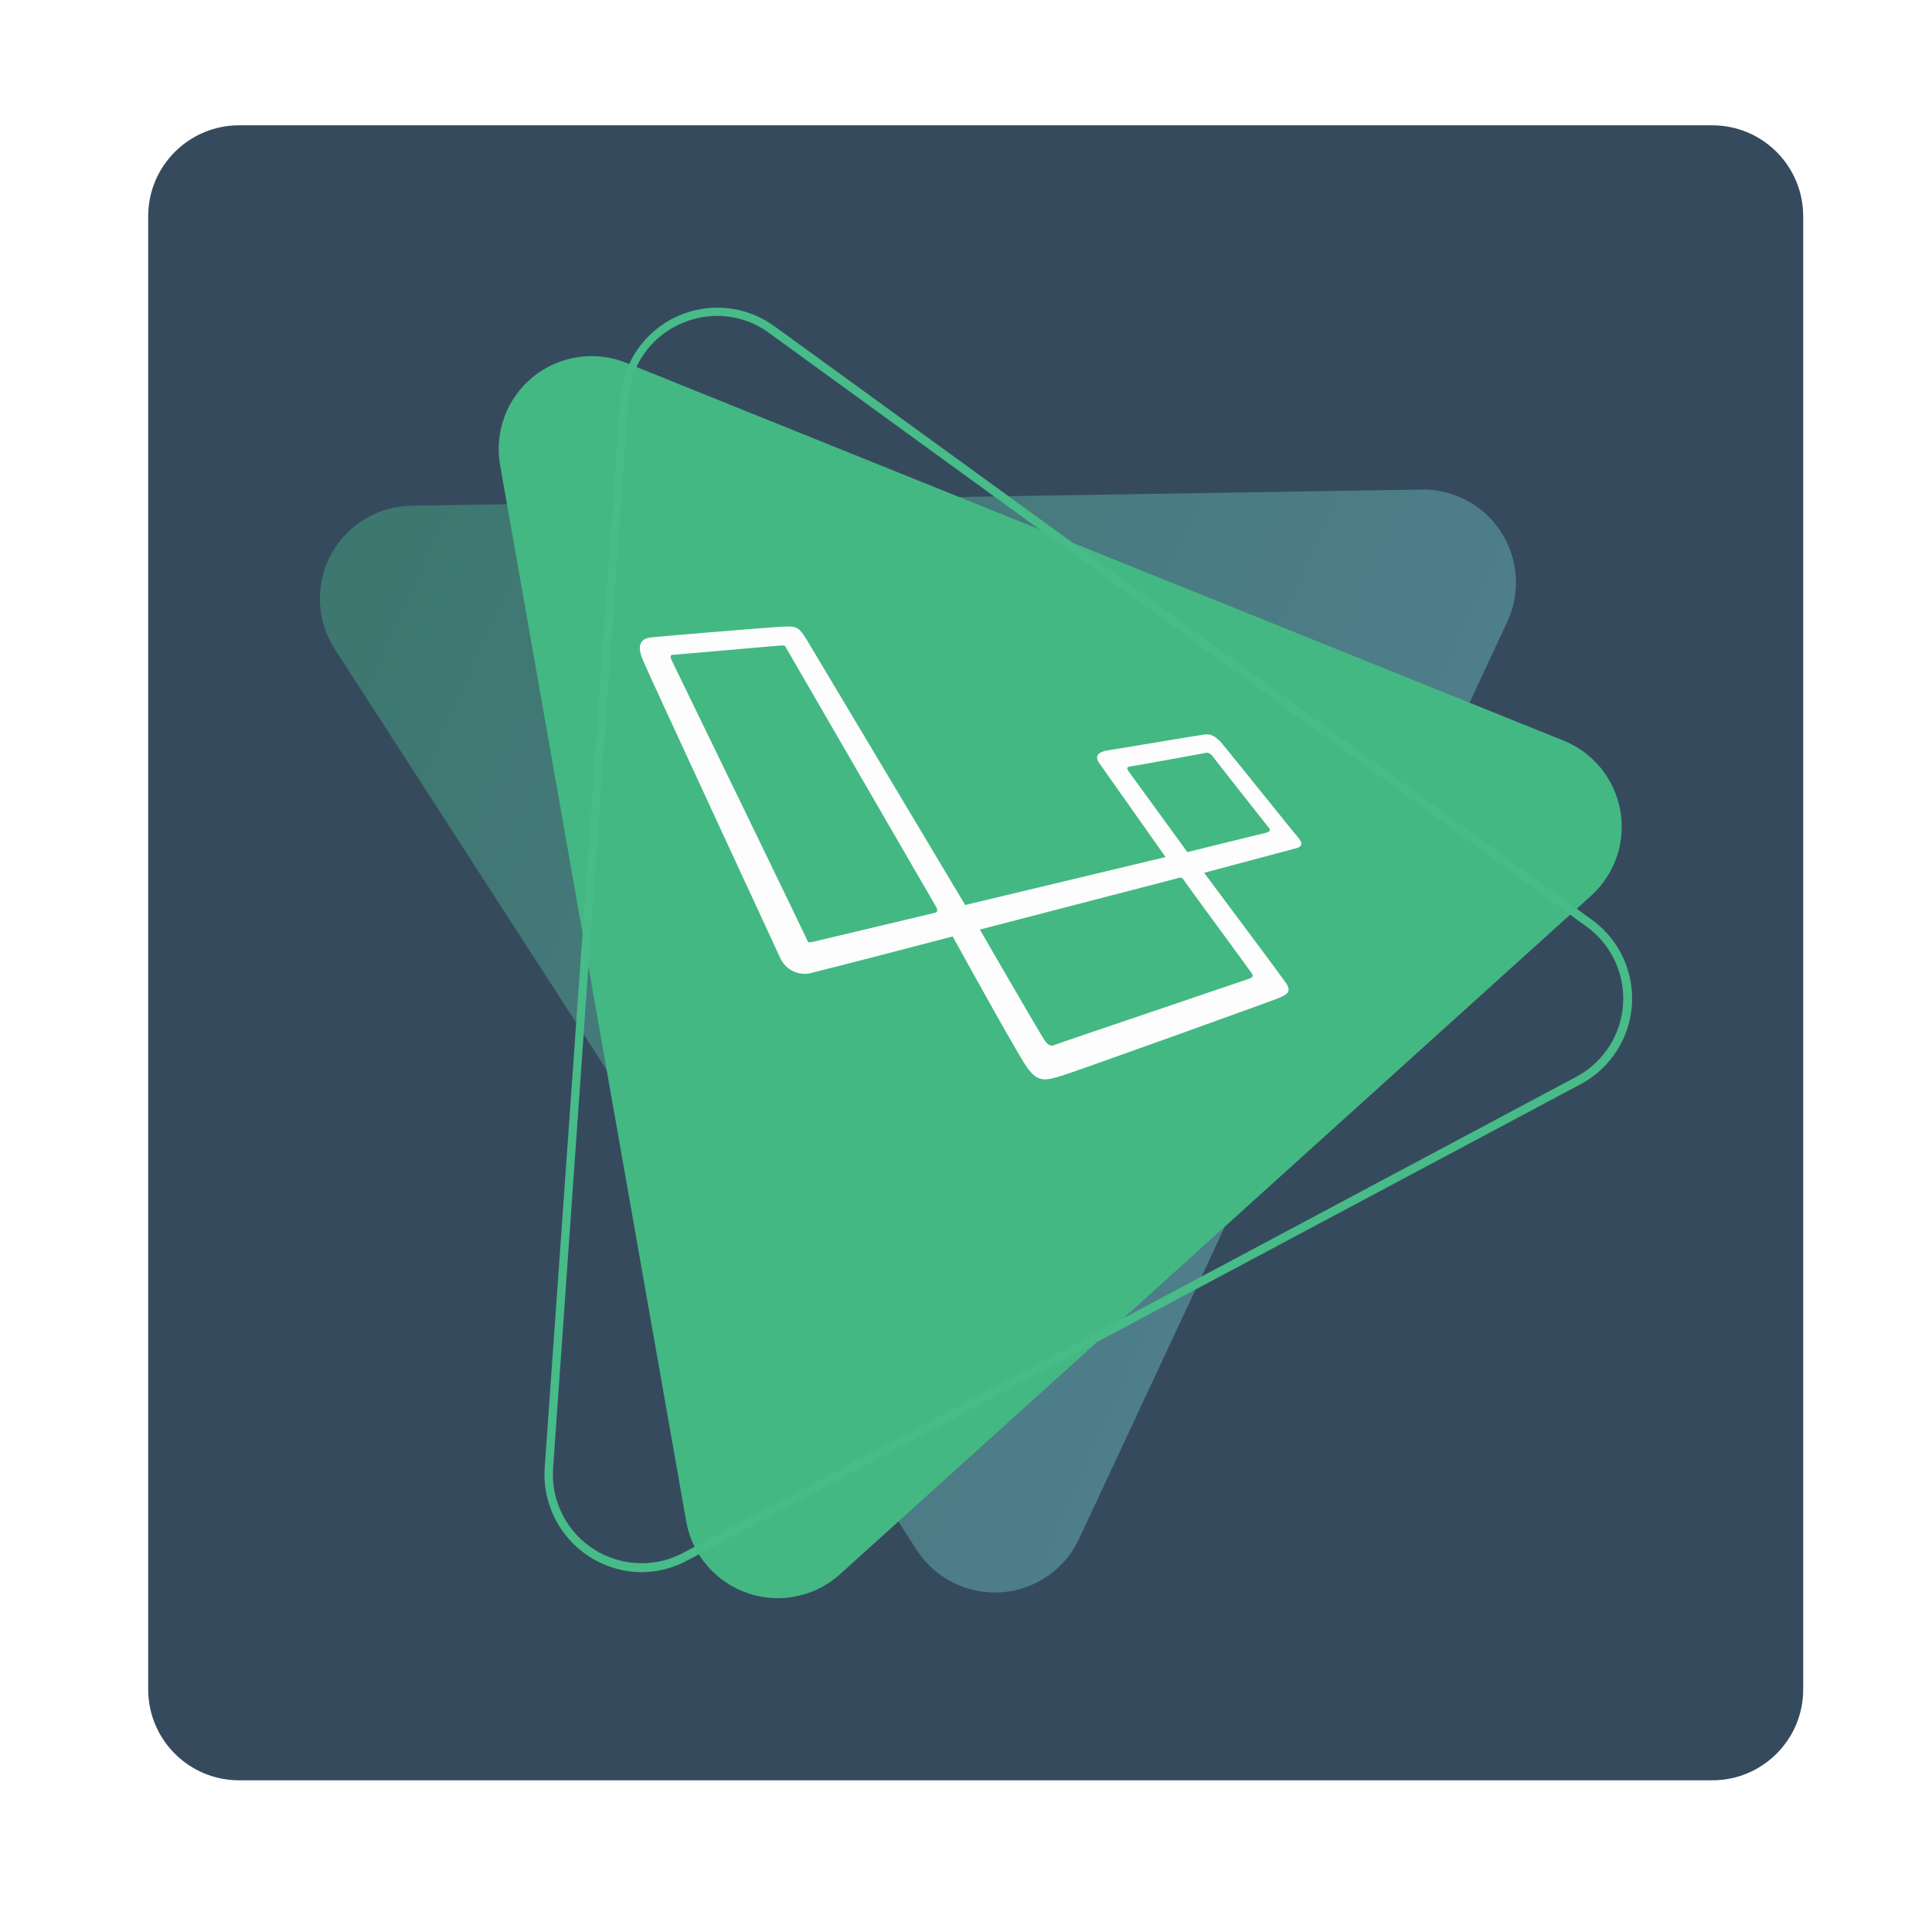
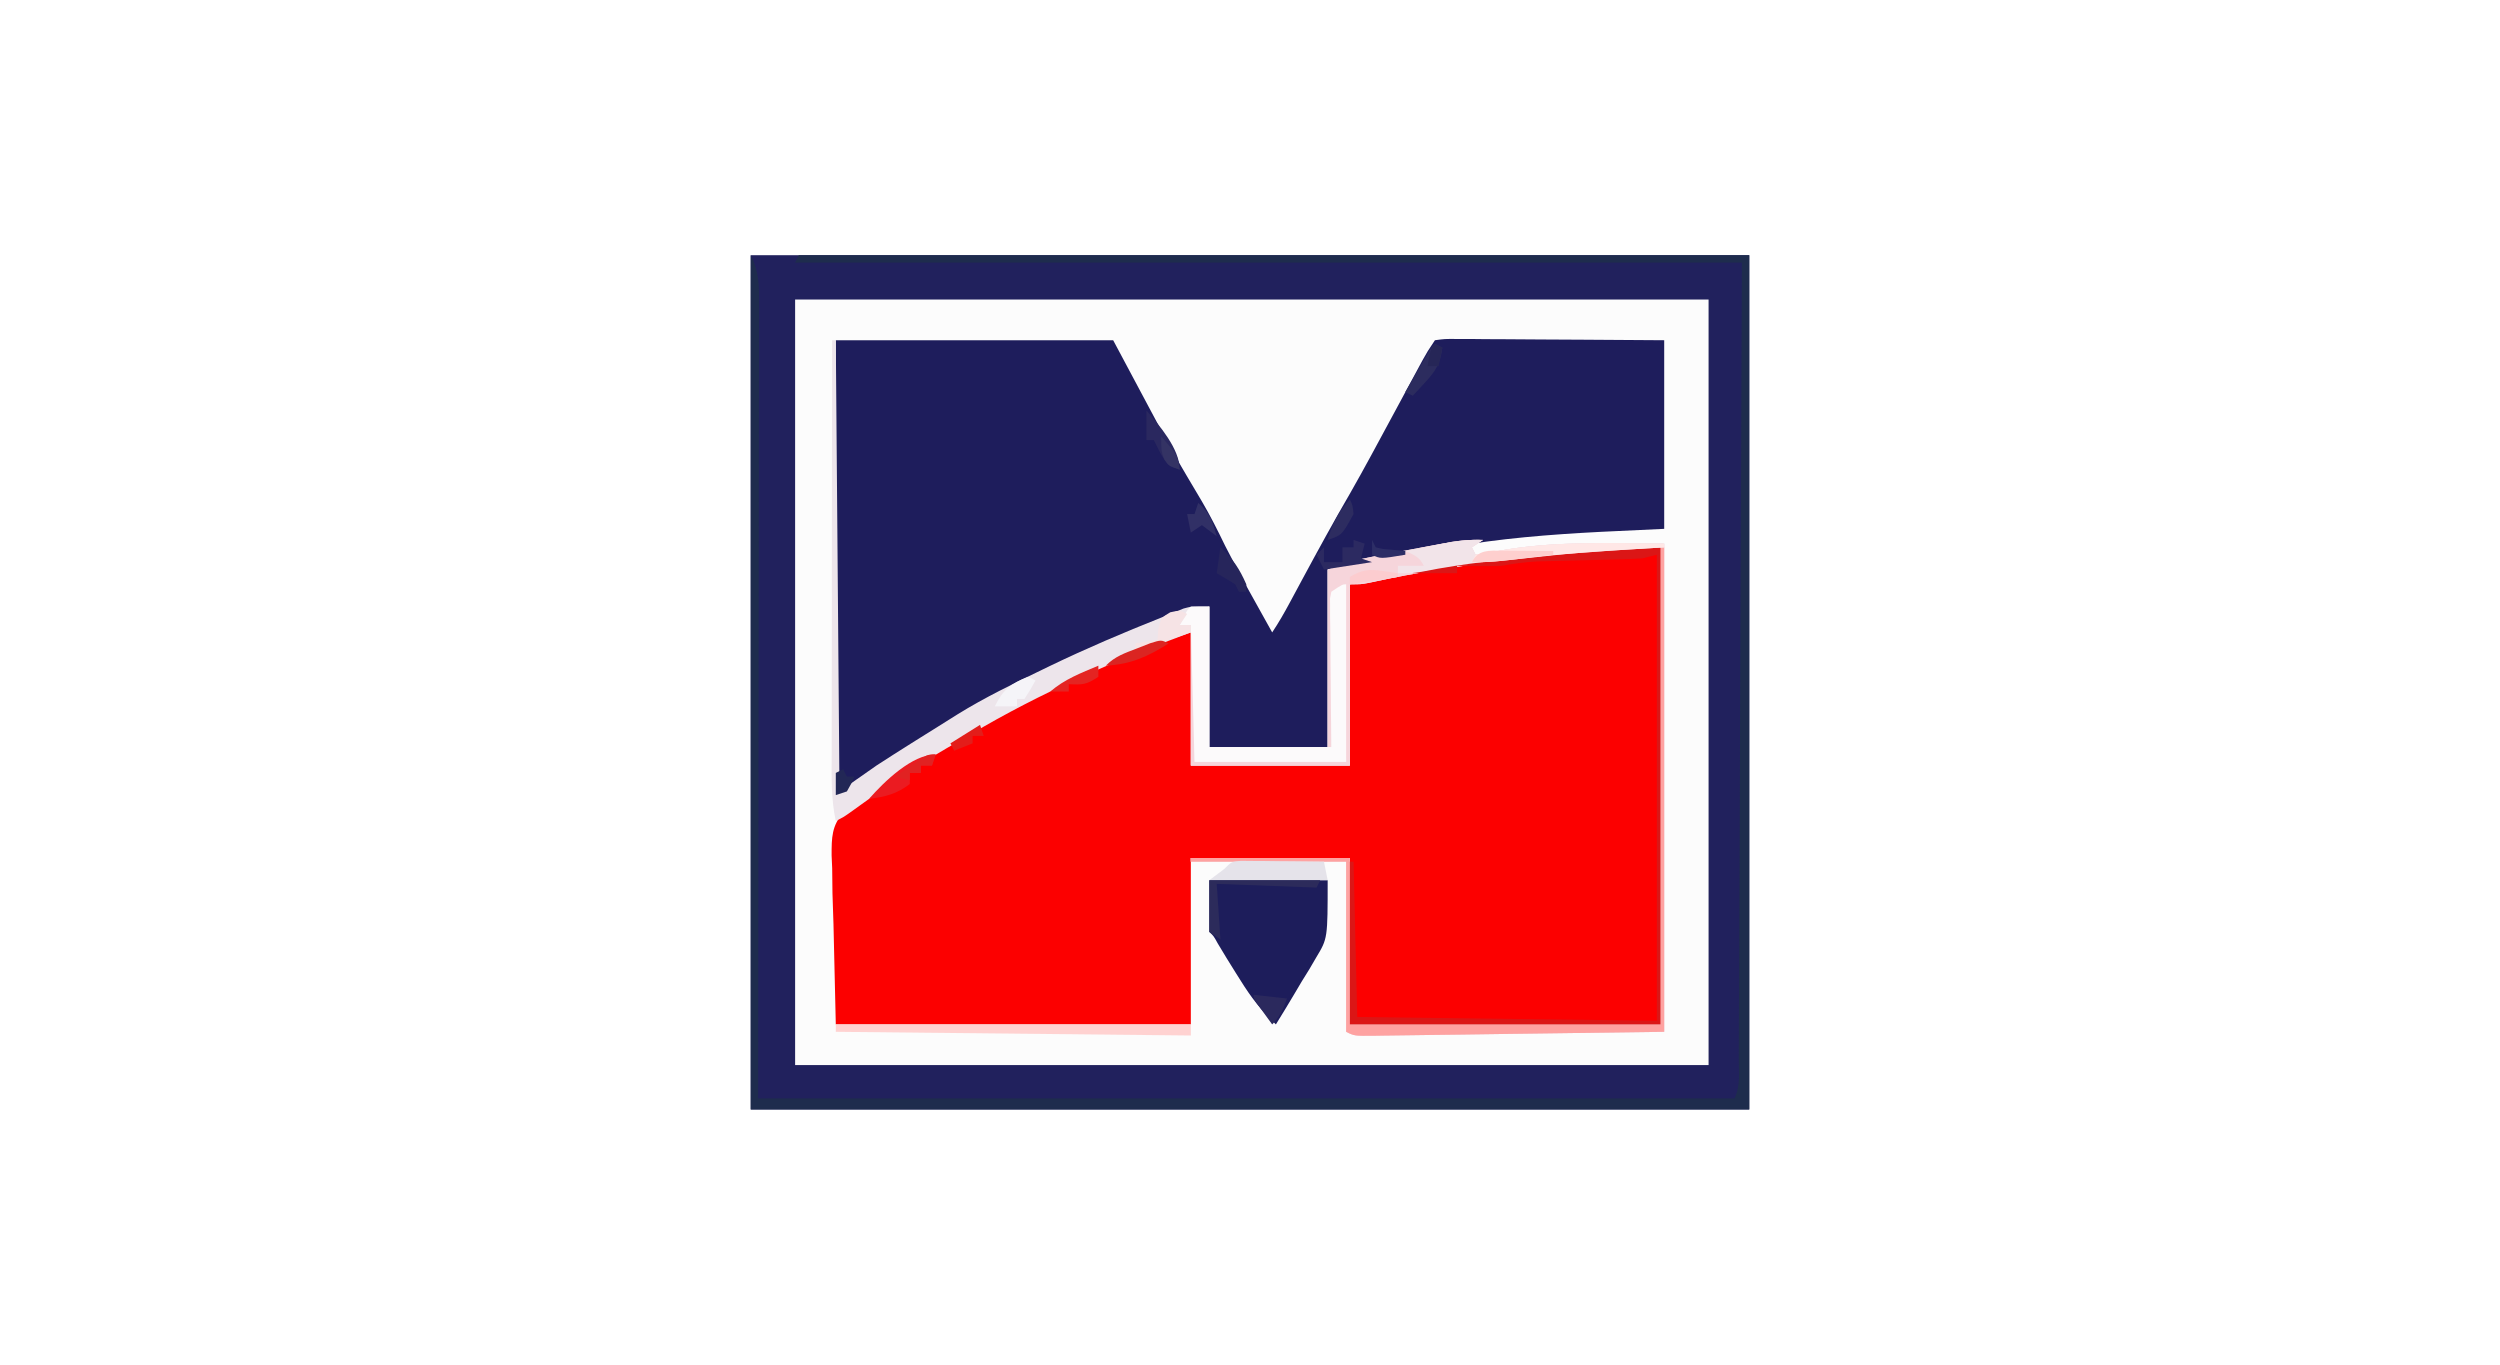
- <svg xmlns="http://www.w3.org/2000/svg" id="Layer_1" data-name="Layer 1" viewBox="0 0 255 255">
-   <defs>
-     <style>.cls-1{fill:#364a5e;}.cls-2{opacity:0.4;fill:url(#Degradado_sin_nombre_111);}.cls-3{fill:#43b883;}.cls-4{fill:#47bb88;}.cls-5{fill:#fdfdfe;}</style>
-     <linearGradient id="Degradado_sin_nombre_111" x1="44.78" y1="148.63" x2="190.3" y2="148.63" gradientTransform="matrix(0.91, 0.41, -0.41, 0.91, 58.38, -70.21)" gradientUnits="userSpaceOnUse">
-       <stop offset="0" stop-color="#47bb88" />
-       <stop offset="1" stop-color="#75cccf" />
-     </linearGradient>
-   </defs>
-   <rect class="cls-1" x="19.56" y="16.54" width="218.44" height="218.44" rx="12" />
-   <path class="cls-2" d="M187.87,64.61,54.53,66.75A12.26,12.26,0,0,0,44.19,85.67L121,204.58a12.27,12.27,0,0,0,21.53-1.7l56.5-121A12.28,12.28,0,0,0,187.87,64.61Z" />
-   <path class="cls-3" d="M206.59,97.84,82.92,48A12.26,12.26,0,0,0,66,61.36L90.57,200.79a12.27,12.27,0,0,0,20.5,6.81l99.12-89.54A12.27,12.27,0,0,0,206.59,97.84Z" />
-   <path class="cls-4" d="M84.67,207.51a12.91,12.91,0,0,1-12.78-13.76l10-141.22a12.82,12.82,0,0,1,20.52-9.33l107.91,78.35A12.82,12.82,0,0,1,208.81,143L90.94,205.84A12.78,12.78,0,0,1,84.67,207.51Zm10-165.82a11.92,11.92,0,0,0-4.89,1.07,11.58,11.58,0,0,0-6.84,9.85L73,193.83a11.71,11.71,0,0,0,17.41,11L208.28,142a11.72,11.72,0,0,0,1.33-19.55L101.7,44.09A11.6,11.6,0,0,0,94.67,41.69Z" />
-   <path class="cls-5" d="M171.43,110.66c-.58-.65-8.58-10.66-10-12.36s-2.1-1.39-3-1.27-11,1.83-12.16,2-1.91.67-1.19,1.68l8.76,12.41-26.45,6.33-21-35.16c-.84-1.24-1-1.68-2.92-1.59S87,84,86,84.12s-2.18.55-1.15,3,17.62,38.17,18.08,39.21a3.55,3.55,0,0,0,4.47,2c2.89-.7,12.88-3.3,18.34-4.73,2.88,5.22,8.76,15.82,9.85,17.34,1.46,2,2.45,1.69,4.68,1,1.75-.53,27.25-9.7,28.4-10.17s1.86-.81,1.08-2c-.57-.84-7.3-9.86-10.82-14.57l11.91-3.18C171.86,111.83,172,111.31,171.43,110.66Zm-48.08,9.83-15.92,3.79c-.79.18-.79.09-.88-.18S88.94,87.7,88.7,87.25s-.23-.81,0-.81,14-1.23,14.47-1.25.44.07.62.38l19.74,34.08C123.87,120.24,123.67,120.42,123.35,120.49Zm41.76,7.83c.24.37.48.6-.27.87s-25.06,8.48-25.54,8.69-.84.27-1.45-.61-8.52-14.58-8.52-14.58L155.11,116c.65-.2.85-.33,1.25.31S164.88,127.94,165.11,128.32ZM166.77,110c-.58.12-10.05,2.47-10.05,2.47L149,101.86c-.22-.31-.4-.62.14-.69s9.34-1.66,9.74-1.75.74-.2,1.23.47,7.18,9.14,7.44,9.47S167.35,109.88,166.77,110Z" />
+ <svg xmlns="http://www.w3.org/2000/svg" version="1.1" width="676" height="369">
+   <path d="M0 0 C89.1 0 178.2 0 270 0 C270 76.23 270 152.46 270 231 C180.9 231 91.8 231 0 231 C0 154.77 0 78.54 0 0 Z " fill="#FCFCFC" transform="translate(203,69)" />
+   <path d="M0 0 C0 42.57 0 85.14 0 129 C-27.72 129 -55.44 129 -84 129 C-84 114.15 -84 99.3 -84 84 C-98.19 84 -112.38 84 -127 84 C-127 98.85 -127 113.7 -127 129 C-158.68 129 -190.36 129 -223 129 C-223.206 120.09 -223.412 111.18 -223.625 102 C-223.716 99.201 -223.807 96.403 -223.901 93.52 C-223.93 91.284 -223.956 89.048 -223.977 86.812 C-224.028 85.666 -224.079 84.519 -224.132 83.338 C-224.137 78.464 -224.131 75.301 -220.853 71.528 C-218.32 69.478 -215.77 67.712 -213 66 C-211.62 65.047 -210.242 64.09 -208.867 63.129 C-207.541 62.266 -206.21 61.411 -204.875 60.562 C-204.154 60.1 -203.433 59.638 -202.691 59.161 C-195.994 54.91 -189.115 51.021 -182.157 47.218 C-180.551 46.311 -178.963 45.371 -177.386 44.415 C-169.434 39.614 -161.282 35.861 -152.75 32.25 C-151.427 31.682 -150.104 31.113 -148.781 30.543 C-131.21 23 -131.21 23 -127 23 C-127 34.88 -127 46.76 -127 59 C-112.81 59 -98.62 59 -84 59 C-84 42.83 -84 26.66 -84 10 C-78.703 8.234 -73.77 7.053 -68.312 6.062 C-67.368 5.891 -66.423 5.719 -65.45 5.542 C-54.37 3.607 -43.204 2.4 -32.014 1.299 C-30.137 1.113 -28.262 0.914 -26.388 0.697 C-17.477 -0.272 -9.16 0 0 0 Z " fill="#FC0000" transform="translate(449,148)" />
+   <path d="M0 0 C24.75 0 49.5 0 75 0 C80.28 9.9 85.56 19.8 91 30 C94.964 36.791 94.964 36.791 98.98 43.551 C101.283 47.483 103.302 51.498 105.285 55.598 C109.28 63.524 113.688 71.242 118 79 C119.759 76.362 121.26 73.74 122.758 70.949 C123.297 69.947 123.837 68.945 124.392 67.913 C125.25 66.316 125.25 66.316 126.125 64.688 C130.361 56.831 134.633 49.009 139.121 41.293 C142.985 34.521 146.656 27.642 150.359 20.781 C150.918 19.747 151.476 18.714 152.051 17.648 C153.2 15.519 154.349 13.389 155.496 11.258 C156.049 10.234 156.602 9.211 157.172 8.156 C157.668 7.237 158.164 6.317 158.675 5.369 C160 3 160 3 162 0 C164.594 -0.361 164.594 -0.361 167.918 -0.341 C169.16 -0.34 170.401 -0.34 171.679 -0.34 C173.039 -0.325 174.398 -0.309 175.758 -0.293 C177.145 -0.287 178.532 -0.283 179.919 -0.28 C183.572 -0.269 187.225 -0.239 190.878 -0.206 C194.605 -0.175 198.332 -0.161 202.059 -0.146 C209.373 -0.116 216.686 -0.057 224 0 C224 16.83 224 33.66 224 51 C218.328 51.268 212.656 51.536 206.812 51.812 C193.059 52.529 179.571 53.576 166 56 C163.564 56.423 161.128 56.846 158.691 57.27 C150.114 58.774 141.54 60.292 133 62 C133 77.84 133 93.68 133 110 C122.44 110 111.88 110 101 110 C101 97.46 101 84.92 101 72 C81.845 77.894 64.575 85.442 47.02 94.867 C43.551 96.723 40.039 98.47 36.5 100.188 C32.263 102.289 28.368 104.604 24.484 107.297 C21.328 109.461 18.103 111.507 14.875 113.562 C11.086 115.981 7.327 118.421 3.688 121.062 C1 123 1 123 0 123 C0 82.41 0 41.82 0 0 Z " fill="#1E1D5C" transform="translate(226,92)" />
+   <path d="M0 0 C89.1 0 178.2 0 270 0 C270 76.23 270 152.46 270 231 C180.9 231 91.8 231 0 231 C0 154.77 0 78.54 0 0 Z M12 12 C12 80.31 12 148.62 12 219 C93.51 219 175.02 219 259 219 C259 150.69 259 82.38 259 12 C177.49 12 95.98 12 12 12 Z " fill="#21215D" transform="translate(203,69)" />
+   <path d="M0 0 C0.33 0 0.66 0 1 0 C1.33 40.26 1.66 80.52 2 122 C5.3 119.69 8.6 117.38 12 115 C15.155 112.956 18.313 110.931 21.5 108.938 C22.333 108.415 23.166 107.893 24.025 107.354 C25.646 106.339 27.269 105.326 28.893 104.314 C30.561 103.274 32.225 102.226 33.887 101.176 C41.306 96.578 49.151 92.797 57 89 C57.946 88.541 57.946 88.541 58.912 88.073 C68.777 83.317 78.822 79.04 89 75 C89.695 74.713 90.39 74.426 91.106 74.131 C91.794 73.856 92.482 73.58 93.191 73.297 C94.109 72.923 94.109 72.923 95.045 72.542 C97 72 97 72 102 72 C102 84.54 102 97.08 102 110 C112.56 110 123.12 110 134 110 C134 94.16 134 78.32 134 62 C138.271 60.292 141.833 59.333 146.312 58.492 C147.35 58.297 147.35 58.297 148.407 58.097 C149.863 57.824 151.318 57.554 152.774 57.286 C154.994 56.876 157.212 56.456 159.43 56.035 C160.849 55.77 162.268 55.506 163.688 55.242 C165.611 54.884 165.611 54.884 167.574 54.519 C170.463 54.081 173.089 53.889 176 54 C175.01 54.66 174.02 55.32 173 56 C173.33 56.66 173.66 57.32 174 58 C174.855 57.857 175.709 57.714 176.59 57.566 C177.715 57.379 178.841 57.193 180 57 C181.012 56.823 182.024 56.647 183.066 56.465 C197.353 54.31 209.998 55 225 55 C225 98.56 225 142.12 225 187 C204.272 187.278 204.272 187.278 183.125 187.562 C176.574 187.654 176.574 187.654 169.891 187.748 C164.568 187.816 164.568 187.816 162.078 187.847 C160.335 187.869 158.592 187.893 156.848 187.919 C154.212 187.958 151.575 187.991 148.938 188.022 C148.158 188.035 147.378 188.048 146.575 188.061 C141.228 188.114 141.228 188.114 139 187 C139 171.82 139 156.64 139 141 C125.14 141 111.28 141 97 141 C97 140.67 97 140.34 97 140 C111.19 140 125.38 140 140 140 C140 154.85 140 169.7 140 185 C167.72 185 195.44 185 224 185 C224 142.43 224 99.86 224 56 C197.132 57.853 171.373 59.795 145.207 65.589 C143 66 143 66 140 66 C140 82.17 140 98.34 140 115 C125.81 115 111.62 115 97 115 C97 103.12 97 91.24 97 79 C76.143 86.751 56.53 95.227 37.375 106.594 C35.238 107.859 33.093 109.105 30.941 110.344 C21.763 115.677 13.136 121.693 4.55 127.928 C3 129 3 129 1 130 C-0.315 124.006 -0.133 118.038 -0.114 111.936 C-0.114 110.726 -0.114 109.515 -0.114 108.268 C-0.113 104.963 -0.108 101.658 -0.101 98.352 C-0.095 94.893 -0.095 91.434 -0.093 87.974 C-0.09 81.43 -0.082 74.885 -0.072 68.34 C-0.061 60.887 -0.055 53.434 -0.05 45.98 C-0.04 30.653 -0.022 15.327 0 0 Z " fill="#EDE5EB" transform="translate(225,92)" />
+   <path d="M0 0 C2.279 4.558 2.274 8.033 2.241 12.985 C2.242 13.901 2.244 14.817 2.246 15.76 C2.249 18.846 2.238 21.931 2.227 25.017 C2.226 27.26 2.227 29.503 2.228 31.746 C2.228 37.763 2.217 43.779 2.203 49.796 C2.191 55.438 2.191 61.08 2.189 66.722 C2.179 83.231 2.151 99.741 2.125 116.25 C2.084 153.127 2.042 190.005 2 228 C89.12 228 176.24 228 266 228 C267.667 224.666 267.154 220.922 267.158 217.256 C267.166 215.884 267.166 215.884 267.173 214.485 C267.189 211.394 267.197 208.302 267.205 205.21 C267.215 202.967 267.225 200.724 267.236 198.481 C267.263 192.457 267.284 186.432 267.304 180.407 C267.323 174.76 267.348 169.114 267.373 163.467 C267.442 146.936 267.501 130.406 267.562 113.875 C267.707 76.956 267.851 40.038 268 2 C183.52 2 99.04 2 12 2 C12.33 1.34 12.66 0.68 13 0 C97.81 0 182.62 0 270 0 C270 76.23 270 152.46 270 231 C180.9 231 91.8 231 0 231 C0 154.77 0 78.54 0 0 Z " fill="#1E2C4D" transform="translate(203,69)" />
+   <path d="M0 0 C-0.99 0.66 -1.98 1.32 -3 2 C-2.505 2.99 -2.505 2.99 -2 4 C-1.145 3.857 -0.291 3.714 0.59 3.566 C2.278 3.286 2.278 3.286 4 3 C5.012 2.823 6.024 2.647 7.066 2.465 C21.353 0.31 33.998 1 49 1 C49 44.56 49 88.12 49 133 C28.272 133.278 28.272 133.278 7.125 133.562 C0.574 133.654 0.574 133.654 -6.109 133.748 C-11.432 133.816 -11.432 133.816 -13.922 133.847 C-15.665 133.869 -17.408 133.893 -19.152 133.919 C-21.788 133.958 -24.425 133.991 -27.062 134.022 C-27.842 134.035 -28.622 134.048 -29.425 134.061 C-34.772 134.114 -34.772 134.114 -37 133 C-37 117.82 -37 102.64 -37 87 C-50.86 87 -64.72 87 -79 87 C-79 86.67 -79 86.34 -79 86 C-64.81 86 -50.62 86 -36 86 C-36 100.85 -36 115.7 -36 131 C-8.28 131 19.44 131 48 131 C48 88.43 48 45.86 48 2 C21.132 3.853 -4.627 5.795 -30.793 11.589 C-33 12 -33 12 -36 12 C-36 28.17 -36 44.34 -36 61 C-50.19 61 -64.38 61 -79 61 C-79 49.12 -79 37.24 -79 25 C-78.67 25 -78.34 25 -78 25 C-78 36.55 -78 48.1 -78 60 C-64.47 60 -50.94 60 -37 60 C-37.33 44.49 -37.66 28.98 -38 13 C-38.66 13.33 -39.32 13.66 -40 14 C-40.33 27.86 -40.66 41.72 -41 56 C-41.33 56 -41.66 56 -42 56 C-42 40.16 -42 24.32 -42 8 C-37.729 6.292 -34.167 5.333 -29.688 4.492 C-28.996 4.362 -28.305 4.231 -27.593 4.097 C-26.137 3.824 -24.682 3.554 -23.226 3.286 C-21.006 2.876 -18.788 2.456 -16.57 2.035 C-15.151 1.77 -13.732 1.506 -12.312 1.242 C-11.03 1.004 -9.747 0.765 -8.426 0.519 C-5.537 0.081 -2.911 -0.111 0 0 Z " fill="#F6D5DB" transform="translate(401,146)" />
+   <path d="M0 0 C10.56 0 21.12 0 32 0 C32 15.75 32 15.75 28.938 20.836 C28.306 21.919 27.674 23.002 27.023 24.117 C26.356 25.192 25.688 26.267 25 27.375 C24.332 28.504 23.665 29.633 22.977 30.797 C21.344 33.549 19.686 36.281 18 39 C14.068 35.332 11.201 31.56 8.375 27 C7.993 26.397 7.612 25.793 7.219 25.172 C5.54 22.51 3.898 19.829 2.289 17.125 C1.171 15.091 1.171 15.091 0 14 C0 9.38 0 4.76 0 0 Z " fill="#1D1D5B" transform="translate(327,238)" />
+   <path d="M0 0 C0 15.84 0 31.68 0 48 C-13.53 48 -27.06 48 -41 48 C-41.33 35.79 -41.66 23.58 -42 11 C-42.99 11 -43.98 11 -45 11 C-43.125 7.125 -43.125 7.125 -42 6 C-40.35 6 -38.7 6 -37 6 C-37 18.54 -37 31.08 -37 44 C-26.11 44 -15.22 44 -4 44 C-4.035 40.991 -4.07 37.983 -4.105 34.883 C-4.129 31.977 -4.147 29.071 -4.165 26.166 C-4.18 24.142 -4.2 22.119 -4.226 20.095 C-4.263 17.191 -4.28 14.287 -4.293 11.383 C-4.308 10.474 -4.324 9.566 -4.34 8.63 C-4.34 7.789 -4.34 6.949 -4.341 6.083 C-4.347 5.341 -4.354 4.599 -4.361 3.835 C-4.242 3.229 -4.123 2.624 -4 2 C-1 0 -1 0 0 0 Z " fill="#FCFAFB" transform="translate(364,158)" />
+   <path d="M0 0 C0.33 0 0.66 0 1 0 C1 43.23 1 86.46 1 131 C-19.728 131.278 -19.728 131.278 -40.875 131.562 C-47.426 131.654 -47.426 131.654 -54.109 131.748 C-59.432 131.816 -59.432 131.816 -61.922 131.847 C-63.665 131.869 -65.408 131.893 -67.152 131.919 C-69.788 131.958 -72.425 131.991 -75.062 132.022 C-75.842 132.035 -76.622 132.048 -77.425 132.061 C-82.772 132.114 -82.772 132.114 -85 131 C-85 115.82 -85 100.64 -85 85 C-98.86 85 -112.72 85 -127 85 C-127 84.67 -127 84.34 -127 84 C-112.81 84 -98.62 84 -84 84 C-84 98.85 -84 113.7 -84 129 C-56.28 129 -28.56 129 0 129 C0 86.43 0 43.86 0 0 Z " fill="#FEA2A1" transform="translate(449,148)" />
+   <path d="M0 0 C0 42.57 0 85.14 0 129 C-27.72 129 -55.44 129 -84 129 C-84 114.48 -84 99.96 -84 85 C-83.67 85 -83.34 85 -83 85 C-82.67 98.86 -82.34 112.72 -82 127 C-55.27 127.33 -28.54 127.66 -1 128 C-1 86.42 -1 44.84 -1 2 C-2.32 2.33 -3.64 2.66 -5 3 C-7.391 3.137 -9.785 3.225 -12.18 3.281 C-12.87 3.3 -13.56 3.318 -14.272 3.337 C-16.473 3.396 -18.674 3.448 -20.875 3.5 C-23.768 3.568 -26.662 3.642 -29.555 3.719 C-30.838 3.749 -32.122 3.779 -33.445 3.811 C-36.71 3.985 -39.786 4.426 -43 5 C-45.124 5.065 -47.25 5.086 -49.375 5.062 C-50.964 5.049 -50.964 5.049 -52.586 5.035 C-53.781 5.018 -53.781 5.018 -55 5 C-55 5.66 -55 6.32 -55 7 C-58.96 7 -62.92 7 -67 7 C-67 6.67 -67 6.34 -67 6 C-54.374 3.905 -41.752 1.894 -29 0.75 C-27.734 0.63 -27.734 0.63 -26.443 0.508 C-17.578 -0.222 -8.984 0 0 0 Z " fill="#DB1616" transform="translate(449,148)" />
+   <path d="M0 0 C31.68 0 63.36 0 96 0 C96 0.99 96 1.98 96 3 C64.32 2.67 32.64 2.34 0 2 C0 1.34 0 0.68 0 0 Z " fill="#FFD2D1" transform="translate(226,277)" />
+   <path d="M0 0 C-0.99 0.66 -1.98 1.32 -3 2 C-2.67 2.66 -2.34 3.32 -2 4 C-1.145 3.857 -0.291 3.714 0.59 3.566 C2.278 3.286 2.278 3.286 4 3 C5.012 2.823 6.024 2.647 7.066 2.465 C20.973 0.367 34.973 0.815 49 1 C49 1.33 49 1.66 49 2 C47.849 2.067 47.849 2.067 46.675 2.136 C32.523 2.98 18.407 3.935 4.312 5.5 C2.696 5.678 2.696 5.678 1.048 5.859 C-4.903 6.545 -10.761 7.444 -16.636 8.615 C-19 9 -19 9 -23 9 C-23 8.34 -23 7.68 -23 7 C-20.69 7 -18.38 7 -16 7 C-17.255 4.489 -18.501 4.129 -21 3 C-18.439 2.494 -15.876 1.995 -13.312 1.5 C-12.591 1.357 -11.87 1.214 -11.127 1.066 C-7.362 0.344 -3.855 -0.182 0 0 Z " fill="#F2E4E9" transform="translate(401,146)" />
+   <path d="M0 0 C1.037 0.01 2.074 0.021 3.142 0.032 C4.264 0.038 5.385 0.045 6.541 0.051 C7.716 0.068 8.892 0.085 10.103 0.102 C11.286 0.111 12.47 0.12 13.689 0.129 C16.619 0.153 19.548 0.186 22.478 0.227 C22.808 1.877 23.138 3.527 23.478 5.227 C12.918 5.227 2.358 5.227 -8.522 5.227 C-7.202 4.237 -5.882 3.247 -4.522 2.227 C-2.522 0.227 -2.522 0.227 0 0 Z " fill="#E5E3EA" transform="translate(335.522,232.7729)" />
+   <path d="M0 0 C0 0.33 0 0.66 0 1 C-0.82 1.05 -1.64 1.1 -2.484 1.152 C-23.21 2.399 -23.21 2.399 -43.848 4.633 C-46.606 4.954 -49.228 5.073 -52 5 C-51.67 4.34 -51.34 3.68 -51 3 C-48.348 2.441 -48.348 2.441 -45 2 C-43.482 1.735 -43.482 1.735 -41.934 1.465 C-28.027 -0.633 -14.027 -0.185 0 0 Z " fill="#FFE7E6" transform="translate(450,147)" />
+   <path d="M0 0 C9.9 0 19.8 0 30 0 C29.67 0.66 29.34 1.32 29 2 C20.09 1.67 11.18 1.34 2 1 C2.33 5.95 2.66 10.9 3 16 C2.01 15.34 1.02 14.68 0 14 C0 9.38 0 4.76 0 0 Z " fill="#2C2B5B" transform="translate(327,238)" />
+   <path d="M0 0 C-0.99 1.485 -0.99 1.485 -2 3 C-1.01 3 -0.02 3 1 3 C1 3.66 1 4.32 1 5 C-3.95 6.65 -8.9 8.3 -14 10 C-14 9.34 -14 8.68 -14 8 C-12.02 7.67 -10.04 7.34 -8 7 C-7.938 6.051 -7.876 5.103 -7.812 4.125 C-7 1 -7 1 -4.562 -0.438 C-2 -1 -2 -1 0 0 Z " fill="#F6E3E5" transform="translate(321,166)" />
+   <path d="M0 0 C0.66 0.33 1.32 0.66 2 1 C1.481 5.172 0.288 7.254 -2.562 10.312 C-3.203 11.01 -3.844 11.707 -4.504 12.426 C-4.998 12.945 -5.491 13.465 -6 14 C-6.66 13.67 -7.32 13.34 -8 13 C-6.856 11.02 -5.71 9.041 -4.562 7.062 C-3.924 5.96 -3.286 4.858 -2.629 3.723 C-1 1 -1 1 0 0 Z " fill="#2C2C5E" transform="translate(388,93)" />
+   <path d="M0 0 C-0.33 0.99 -0.66 1.98 -1 3 C-1.99 3 -2.98 3 -4 3 C-4 3.66 -4 4.32 -4 5 C-4.99 5 -5.98 5 -7 5 C-7 5.99 -7 6.98 -7 8 C-10.506 10.681 -13.658 11.495 -18 12 C-13.928 7.366 -6.379 0 0 0 Z " fill="#EB1B21" transform="translate(253,204)" />
+   <path d="M0 0 C0.99 0.33 1.98 0.66 3 1 C2.67 2.32 2.34 3.64 2 5 C2.99 5.33 3.98 5.66 5 6 C0.71 6.66 -3.58 7.32 -8 8 C-8.66 6.68 -9.32 5.36 -10 4 C-9.34 3.34 -8.68 2.68 -8 2 C-8 3.32 -8 4.64 -8 6 C-6.35 6 -4.7 6 -3 6 C-3 4.68 -3 3.36 -3 2 C-2.01 2 -1.02 2 0 2 C0 1.34 0 0.68 0 0 Z " fill="#2C2A61" transform="translate(366,146)" />
+   <path d="M0 0 C3.503 4.022 9 10.394 9 16 C4.608 14.536 4.121 12.022 2 8 C1.34 8 0.68 8 0 8 C0 5.36 0 2.72 0 0 Z " fill="#2A285F" transform="translate(310,111)" />
+   <path d="M0 0 C0.66 0.33 1.32 0.66 2 1 C0.625 3.5 0.625 3.5 -1 6 C-1.66 6 -2.32 6 -3 6 C-3 6.66 -3 7.32 -3 8 C-4.98 8 -6.96 8 -9 8 C-6.82 3.519 -4.652 1.782 0 0 Z " fill="#F5F4F8" transform="translate(278,183)" />
+   <path d="M0 0 C3.335 2.99 5.215 5.895 7 10 C7 10.66 7 11.32 7 12 C6.34 12 5.68 12 5 12 C4.67 11.34 4.34 10.68 4 10 C2.359 8.959 0.693 7.955 -1 7 C-0.67 4.69 -0.34 2.38 0 0 Z " fill="#26255B" transform="translate(330,148)" />
+   <path d="M0 0 C2.97 0.33 5.94 0.66 9 1 C7.926 3.915 7.222 5.778 5 8 C4.164 6.856 3.331 5.71 2.5 4.562 C2.036 3.924 1.572 3.286 1.094 2.629 C0 1 0 1 0 0 Z " fill="#2B295D" transform="translate(339,269)" />
+   <path d="M0 0 C1.204 0.005 1.204 0.005 2.432 0.01 C3.682 0.022 3.682 0.022 4.957 0.035 C5.802 0.04 6.647 0.044 7.518 0.049 C9.602 0.061 11.686 0.079 13.77 0.098 C13.77 0.428 13.77 0.758 13.77 1.098 C11.041 1.435 8.312 1.767 5.582 2.098 C4.429 2.241 4.429 2.241 3.252 2.387 C-0.6 2.85 -4.342 3.222 -8.23 3.098 C-6.498 -0.368 -3.479 -0.025 0 0 Z " fill="#FECFCE" transform="translate(406.2305,148.9023)" />
+   <path d="M0 0 C0 0.99 0 1.98 0 3 C-3.228 5.152 -4.284 5.201 -8 5 C-8 5.66 -8 6.32 -8 7 C-9.65 7 -11.3 7 -13 7 C-9.171 3.67 -4.625 1.947 0 0 Z " fill="#E42422" transform="translate(297,180)" />
+   <path d="M0 0 C-5.731 3.595 -10.21 5.63 -17 6 C-14.422 3.422 -11.897 2.624 -8.5 1.312 C-7.335 0.855 -6.169 0.397 -4.969 -0.074 C-2 -1 -2 -1 0 0 Z " fill="#DB2522" transform="translate(316,174)" />
+   <path d="M0 0 C0.75 1.625 0.75 1.625 1 4 C-2.136 9.712 -2.136 9.712 -6 11 C-4.742 6.492 -3.096 3.509 0 0 Z " fill="#2D2C60" transform="translate(365,135)" />
+   <path d="M0 0 C3.092 2.53 3.909 5.225 5 9 C3.68 8.01 2.36 7.02 1 6 C0.01 6.66 -0.98 7.32 -2 8 C-2.33 6.35 -2.66 4.7 -3 3 C-2.34 3 -1.68 3 -1 3 C-0.67 2.01 -0.34 1.02 0 0 Z " fill="#313066" transform="translate(324,136)" />
+   <path d="M0 0 C0.33 0.66 0.66 1.32 1 2 C1.66 2 2.32 2 3 2 C2.188 3.938 2.188 3.938 1 6 C0.01 6.33 -0.98 6.66 -2 7 C-2 5.02 -2 3.04 -2 1 C-1.34 0.67 -0.68 0.34 0 0 Z " fill="#222756" transform="translate(228,208)" />
+   <path d="M0 0 C0.33 0.99 0.66 1.98 1 3 C0.01 3 -0.98 3 -2 3 C-2 3.66 -2 4.32 -2 5 C-3.65 5.66 -5.3 6.32 -7 7 C-7.33 6.34 -7.66 5.68 -8 5 C-4.04 2.525 -4.04 2.525 0 0 Z " fill="#E31D1A" transform="translate(265,196)" />
+   <path d="M0 0 C-0.33 0.99 -0.66 1.98 -1 3 C-1.99 3 -2.98 3 -4 3 C-4 3.66 -4 4.32 -4 5 C-4.99 5 -5.98 5 -7 5 C-7 5.66 -7 6.32 -7 7 C-8.32 6.67 -9.64 6.34 -11 6 C-9.546 4.994 -8.086 3.996 -6.625 3 C-5.407 2.165 -5.407 2.165 -4.164 1.312 C-2 0 -2 0 0 0 Z " fill="#E12222" transform="translate(253,204)" />
+   <path d="M0 0 C0.799 0.111 1.598 0.222 2.422 0.336 C3.327 0.479 3.327 0.479 4.25 0.625 C4.25 0.955 4.25 1.285 4.25 1.625 C-0.04 2.285 -4.33 2.945 -8.75 3.625 C-8.75 2.965 -8.75 2.305 -8.75 1.625 C-5.575 -0.283 -3.644 -0.536 0 0 Z " fill="#FCCCCF" transform="translate(373.75,154.375)" />
+   <path d="M0 0 C0.66 0.33 1.32 0.66 2 1 C1.67 2.65 1.34 4.3 1 6 C0.01 6 -0.98 6 -2 6 C-1.125 1.125 -1.125 1.125 0 0 Z " fill="#262657" transform="translate(388,93)" />
+   <path d="M0 0 C0.33 0.66 0.66 1.32 1 2 C2.895 2.465 2.895 2.465 5.062 2.625 C6.362 2.749 7.661 2.873 9 3 C9 3.33 9 3.66 9 4 C2.25 5.125 2.25 5.125 0 4 C0 2.68 0 1.36 0 0 Z " fill="#2D2E66" transform="translate(371,146)" />
+   <path d="M0 0 C4.429 5.143 4.429 5.143 5 9 C2 8 2 8 0.812 6.188 C0 4 0 4 0 0 Z " fill="#343364" transform="translate(314,118)" />
</svg>
